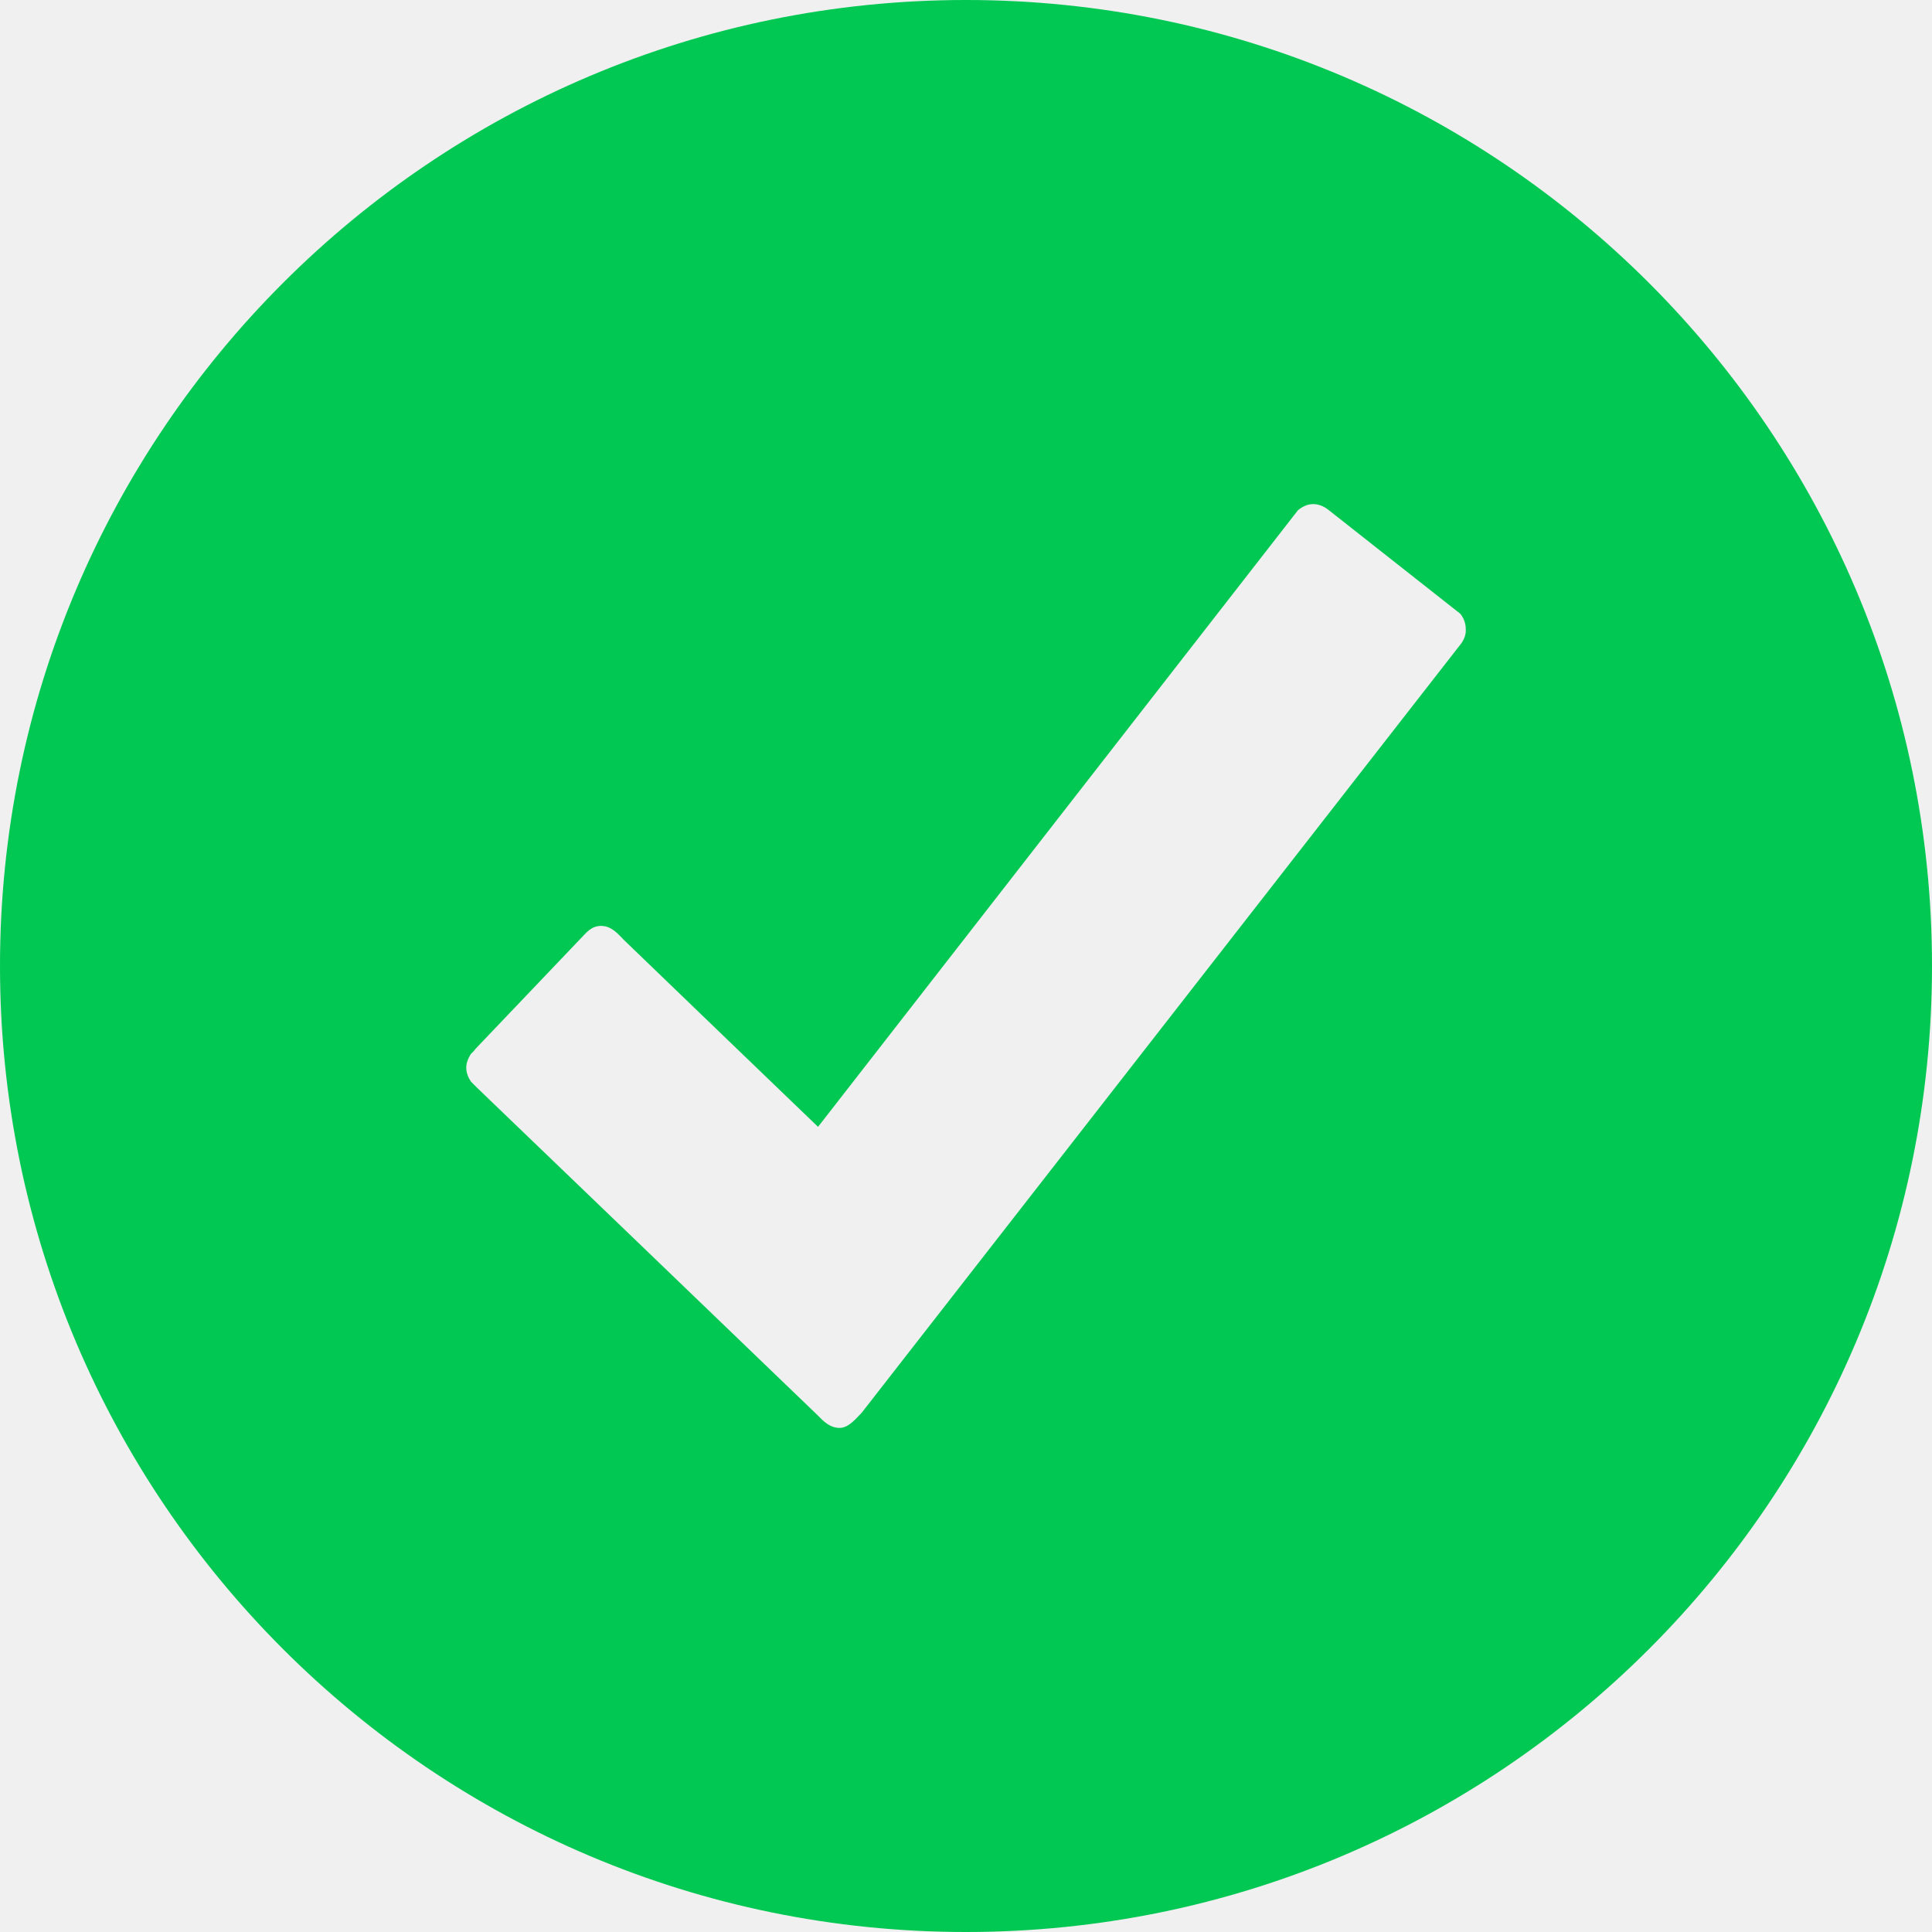
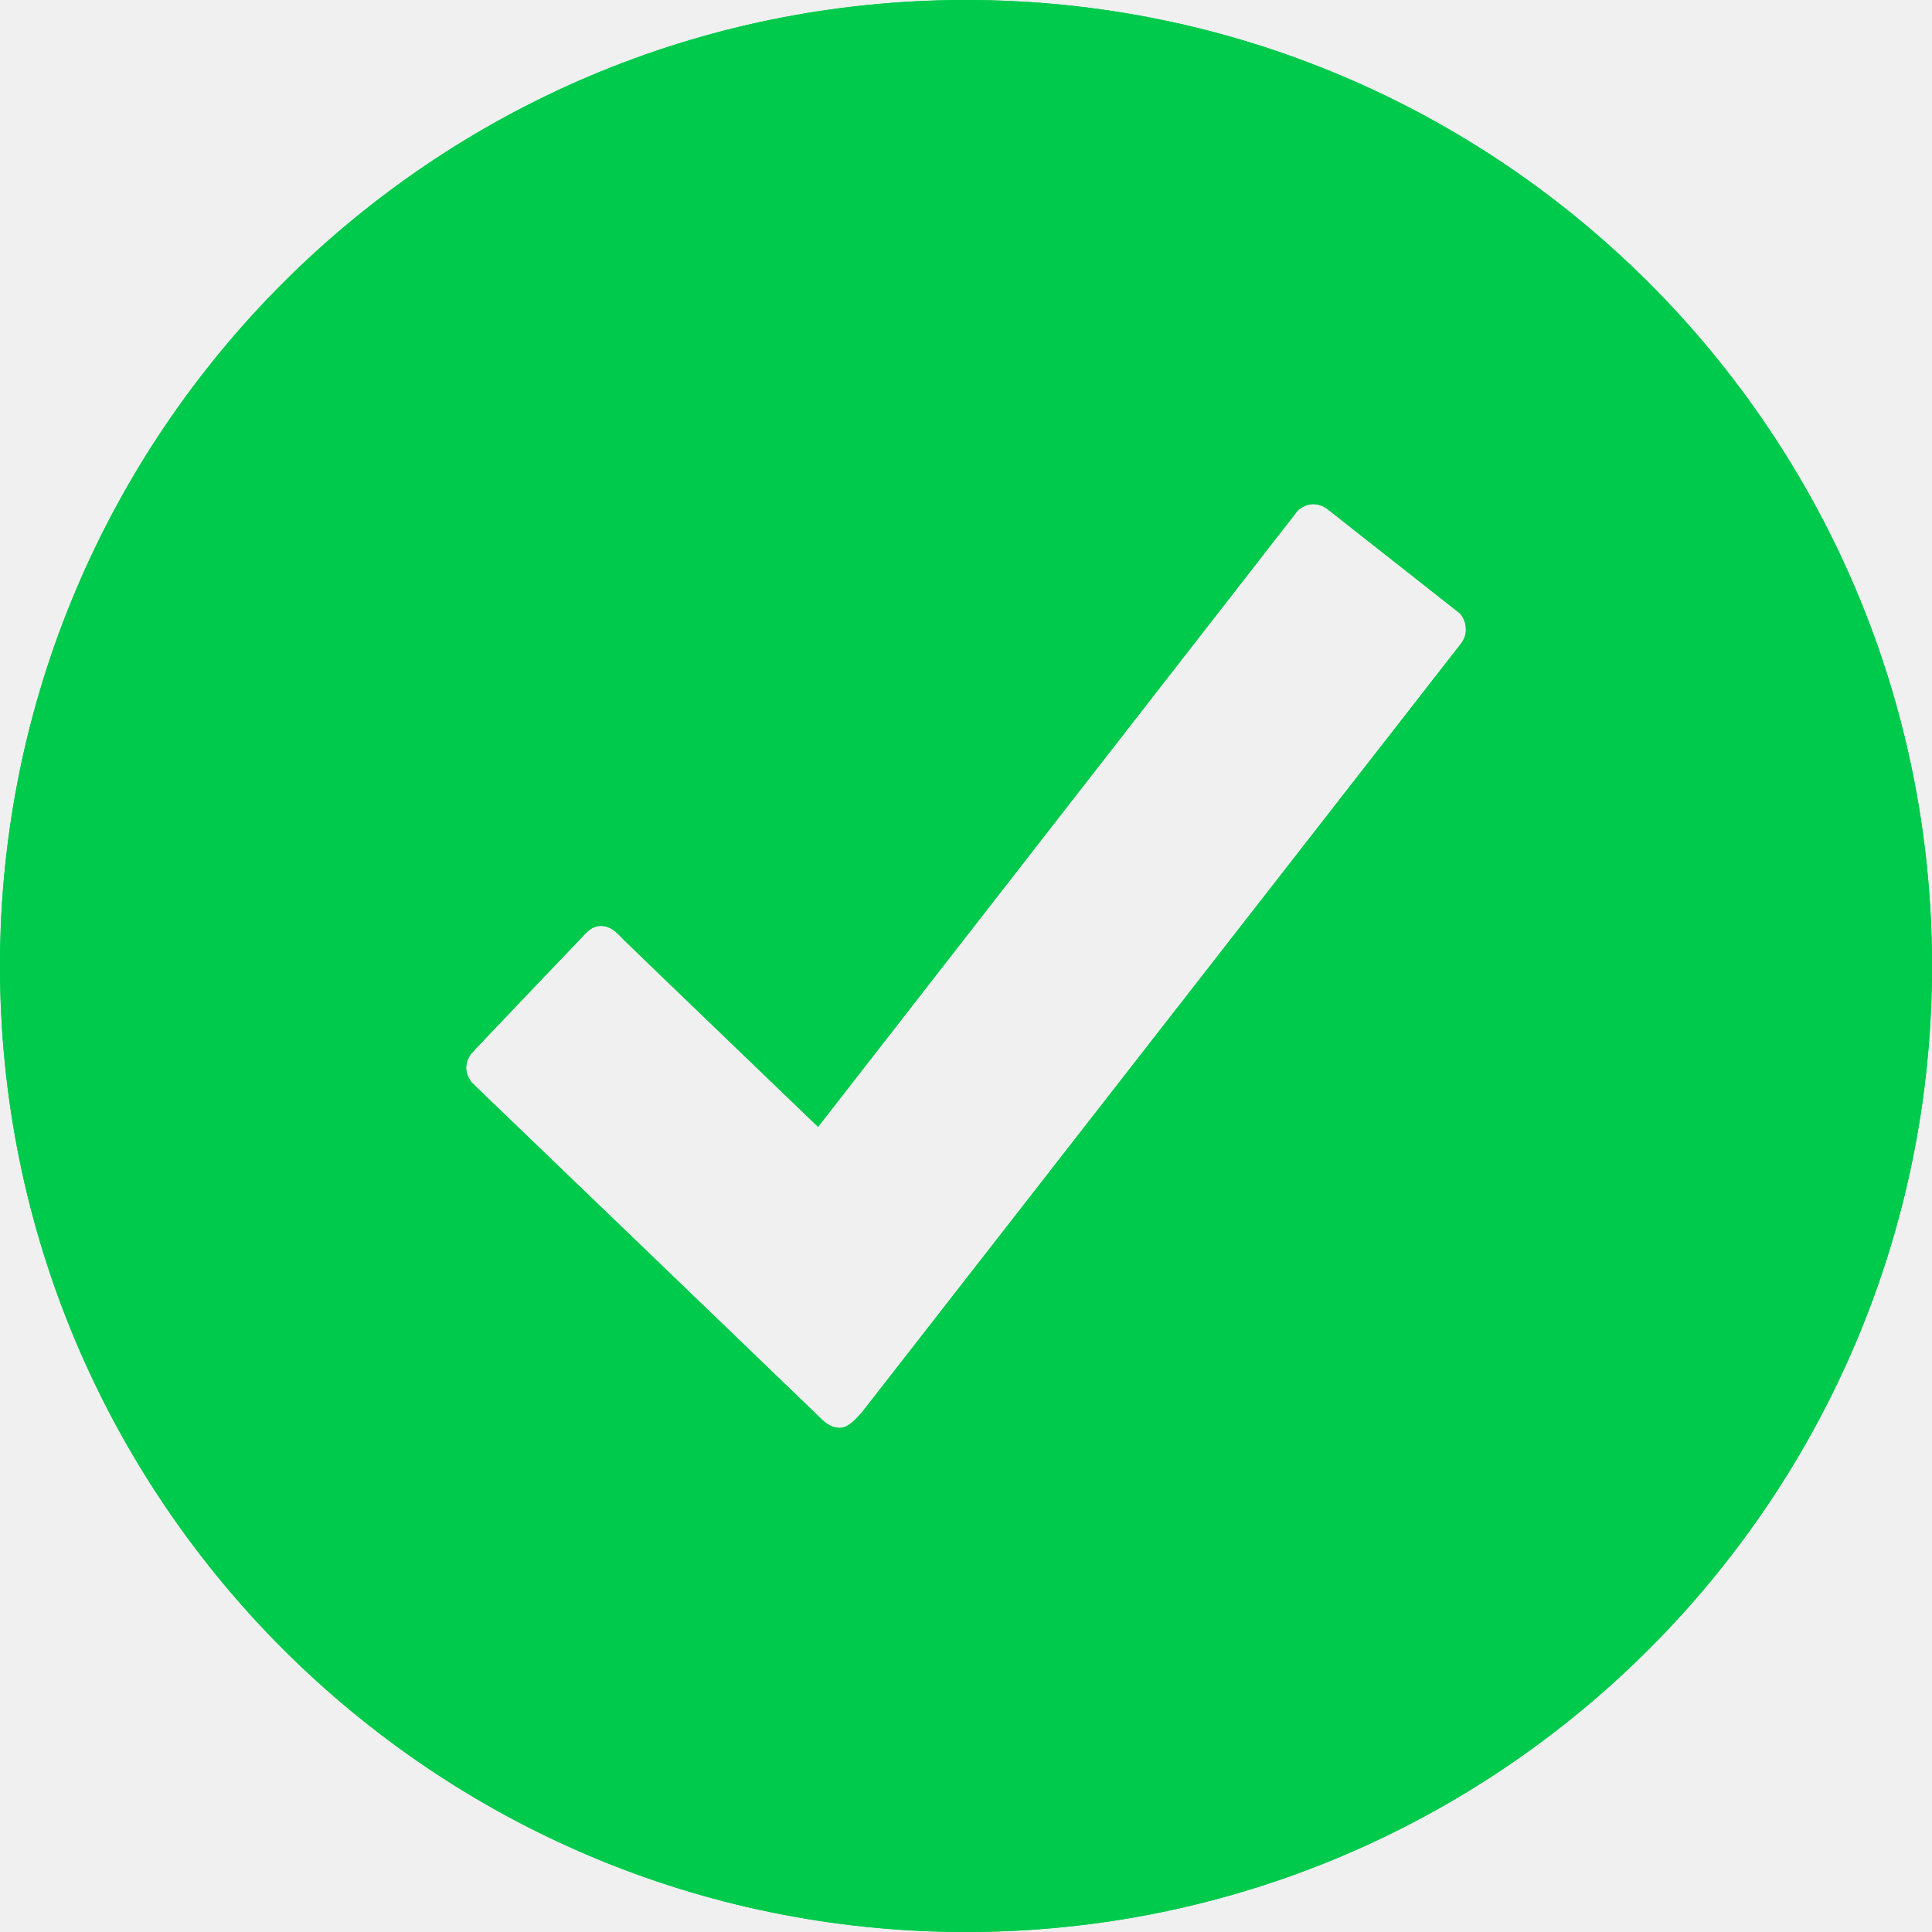
- <svg xmlns="http://www.w3.org/2000/svg" xmlns:xlink="http://www.w3.org/1999/xlink" width="12px" height="12px" viewBox="0 0 12 12" version="1.1">
+ <svg xmlns="http://www.w3.org/2000/svg" xmlns:xlink="http://www.w3.org/1999/xlink" width="32px" height="32px" viewBox="0 0 32 32" version="1.1">
  <defs>
-     <path d="M8,2 C4.687,2 2,4.687 2,8 C2,11.313 4.687,14 8,14 C11.313,14 14,11.313 14,8 C14,4.687 11.313,2 8,2 L8,2 Z M11.078,5.994 L7.352,10.775 C7.322,10.804 7.274,10.869 7.215,10.869 C7.154,10.869 7.113,10.826 7.079,10.791 C7.044,10.756 4.965,8.758 4.965,8.758 L4.925,8.718 C4.909,8.694 4.896,8.664 4.896,8.632 C4.896,8.6 4.909,8.571 4.925,8.546 C4.936,8.536 4.944,8.528 4.954,8.514 C5.161,8.297 5.579,7.858 5.605,7.831 C5.64,7.796 5.67,7.751 5.734,7.751 C5.801,7.751 5.844,7.807 5.876,7.839 C5.908,7.871 7.081,8.999 7.081,8.999 L10.062,5.169 C10.089,5.147 10.121,5.131 10.156,5.131 C10.191,5.131 10.223,5.145 10.25,5.166 L11.07,5.812 C11.091,5.838 11.104,5.871 11.104,5.905 C11.107,5.94 11.094,5.97 11.078,5.994 L11.078,5.994 Z" id="path-1" />
+     <path d="M16,0 C7.164,0 0,7.164 0,16 C0,24.836 7.164,32 16,32 C24.836,32 32,24.836 32,16 C32,7.164 24.836,0 16,0 L16,0 Z M24.207,10.65 L14.271,23.4 C14.193,23.479 14.064,23.65 13.907,23.65 C13.743,23.65 13.636,23.536 13.543,23.443 C13.45,23.35 7.907,18.021 7.907,18.021 L7.8,17.914 C7.757,17.85 7.721,17.771 7.721,17.686 C7.721,17.6 7.757,17.521 7.8,17.457 C7.829,17.429 7.85,17.407 7.879,17.371 C8.429,16.793 9.543,15.621 9.614,15.55 C9.707,15.457 9.786,15.336 9.957,15.336 C10.136,15.336 10.25,15.486 10.336,15.571 C10.421,15.657 13.55,18.664 13.55,18.664 L21.5,8.45 C21.571,8.393 21.657,8.35 21.75,8.35 C21.843,8.35 21.929,8.386 22,8.443 L24.186,10.164 C24.243,10.236 24.279,10.321 24.279,10.414 C24.286,10.507 24.25,10.586 24.207,10.65 L24.207,10.65 Z" id="path-1" />
  </defs>
  <g id="Agent-Detail" stroke="none" stroke-width="1" fill="none" fill-rule="evenodd">
-     <g id="Agent-Profile-(Mobile)" transform="translate(-76, -494)">
-       <g id="Group-6" transform="translate(74, 492)">
-         <mask id="mask-2" fill="white">
-           <use xlink:href="#path-1" />
-         </mask>
-         <use id="Mask" fill="#00C853" xlink:href="#path-1" />
+     <g id="Client-Profile-(Mobile)" transform="translate(-24, -637)">
+       <g id="Group-11" transform="translate(20, 633)">
+         <g id="icon/checkmark-circle">
+           <g id="Group-27" transform="translate(4, 4)">
+             <mask id="mask-2" fill="white">
+               <use xlink:href="#path-1" />
+             </mask>
+             <use id="Mask" fill="#00C853" xlink:href="#path-1" />
+             <g id="↳-🎨Color" mask="url(#mask-2)">
+               <g transform="translate(-5.333333, -5.333333)" />
+             </g>
+             <g id="fill/brand/green/2" mask="url(#mask-2)" fill="#00CA4C">
+               <g transform="translate(-5.333333, -5.333333)" id="Box">
+                 <rect x="0" y="0" width="43" height="43" />
+               </g>
+             </g>
+           </g>
+         </g>
      </g>
    </g>
  </g>
</svg>
